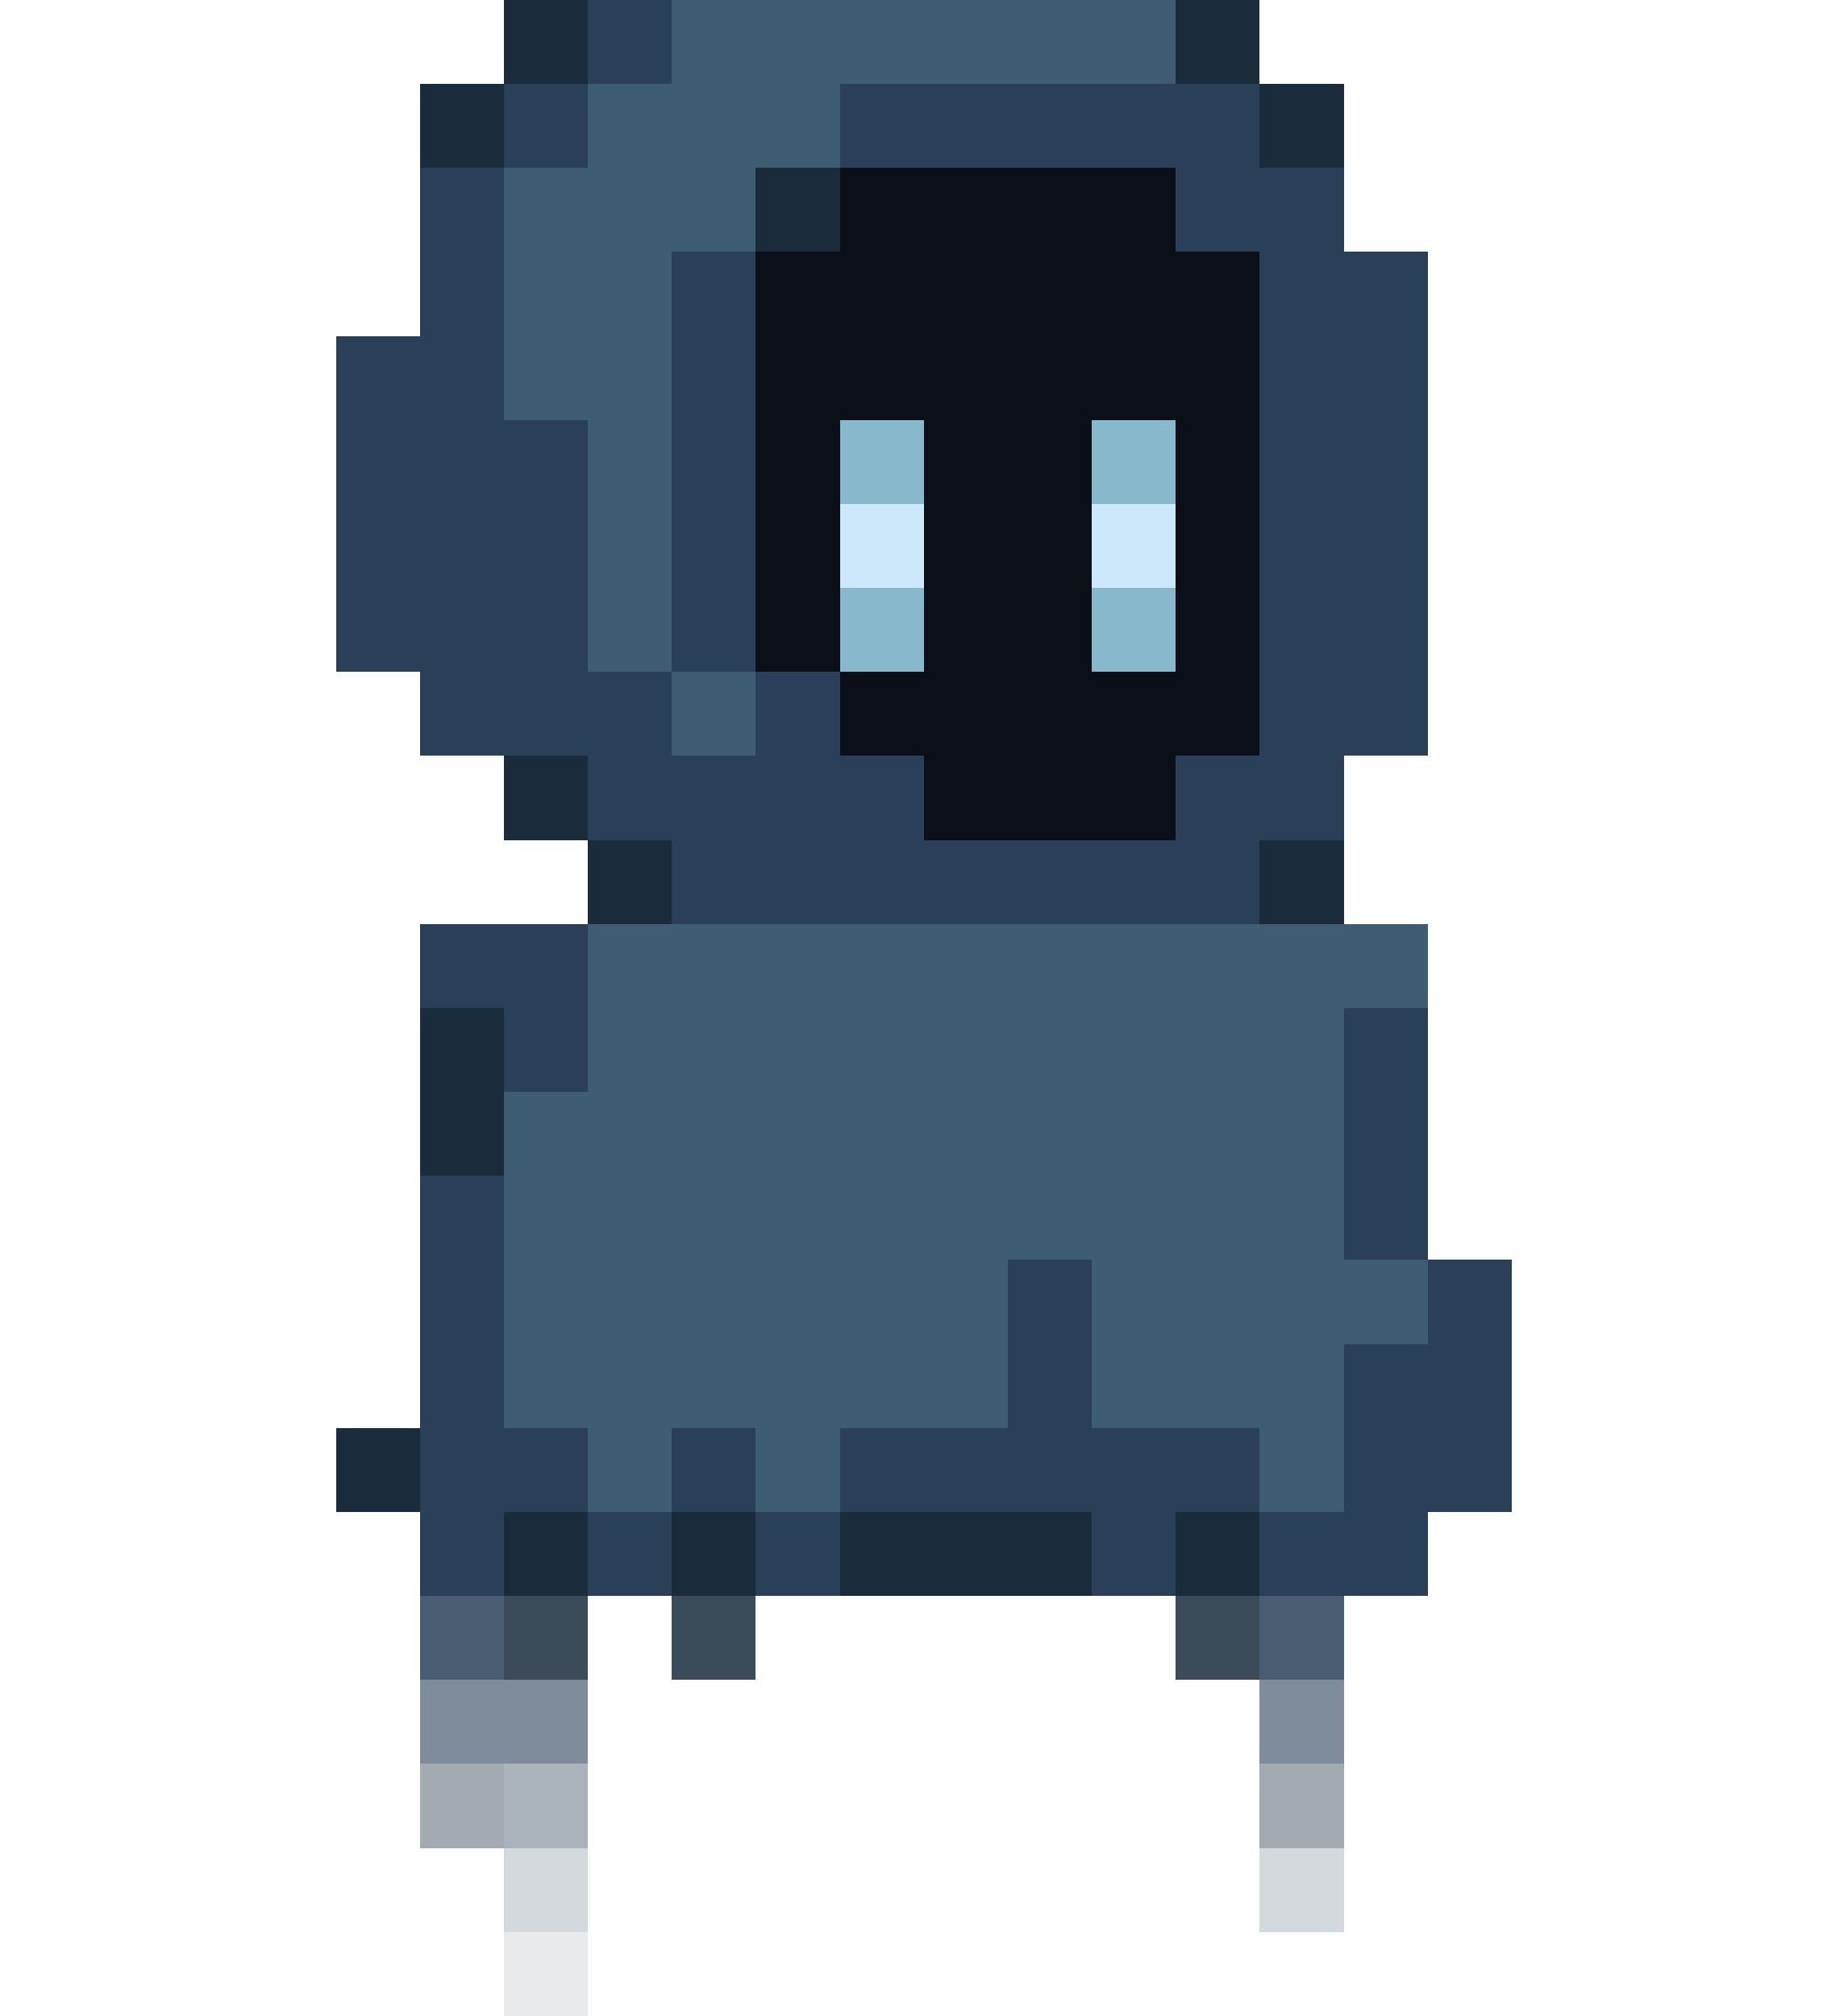
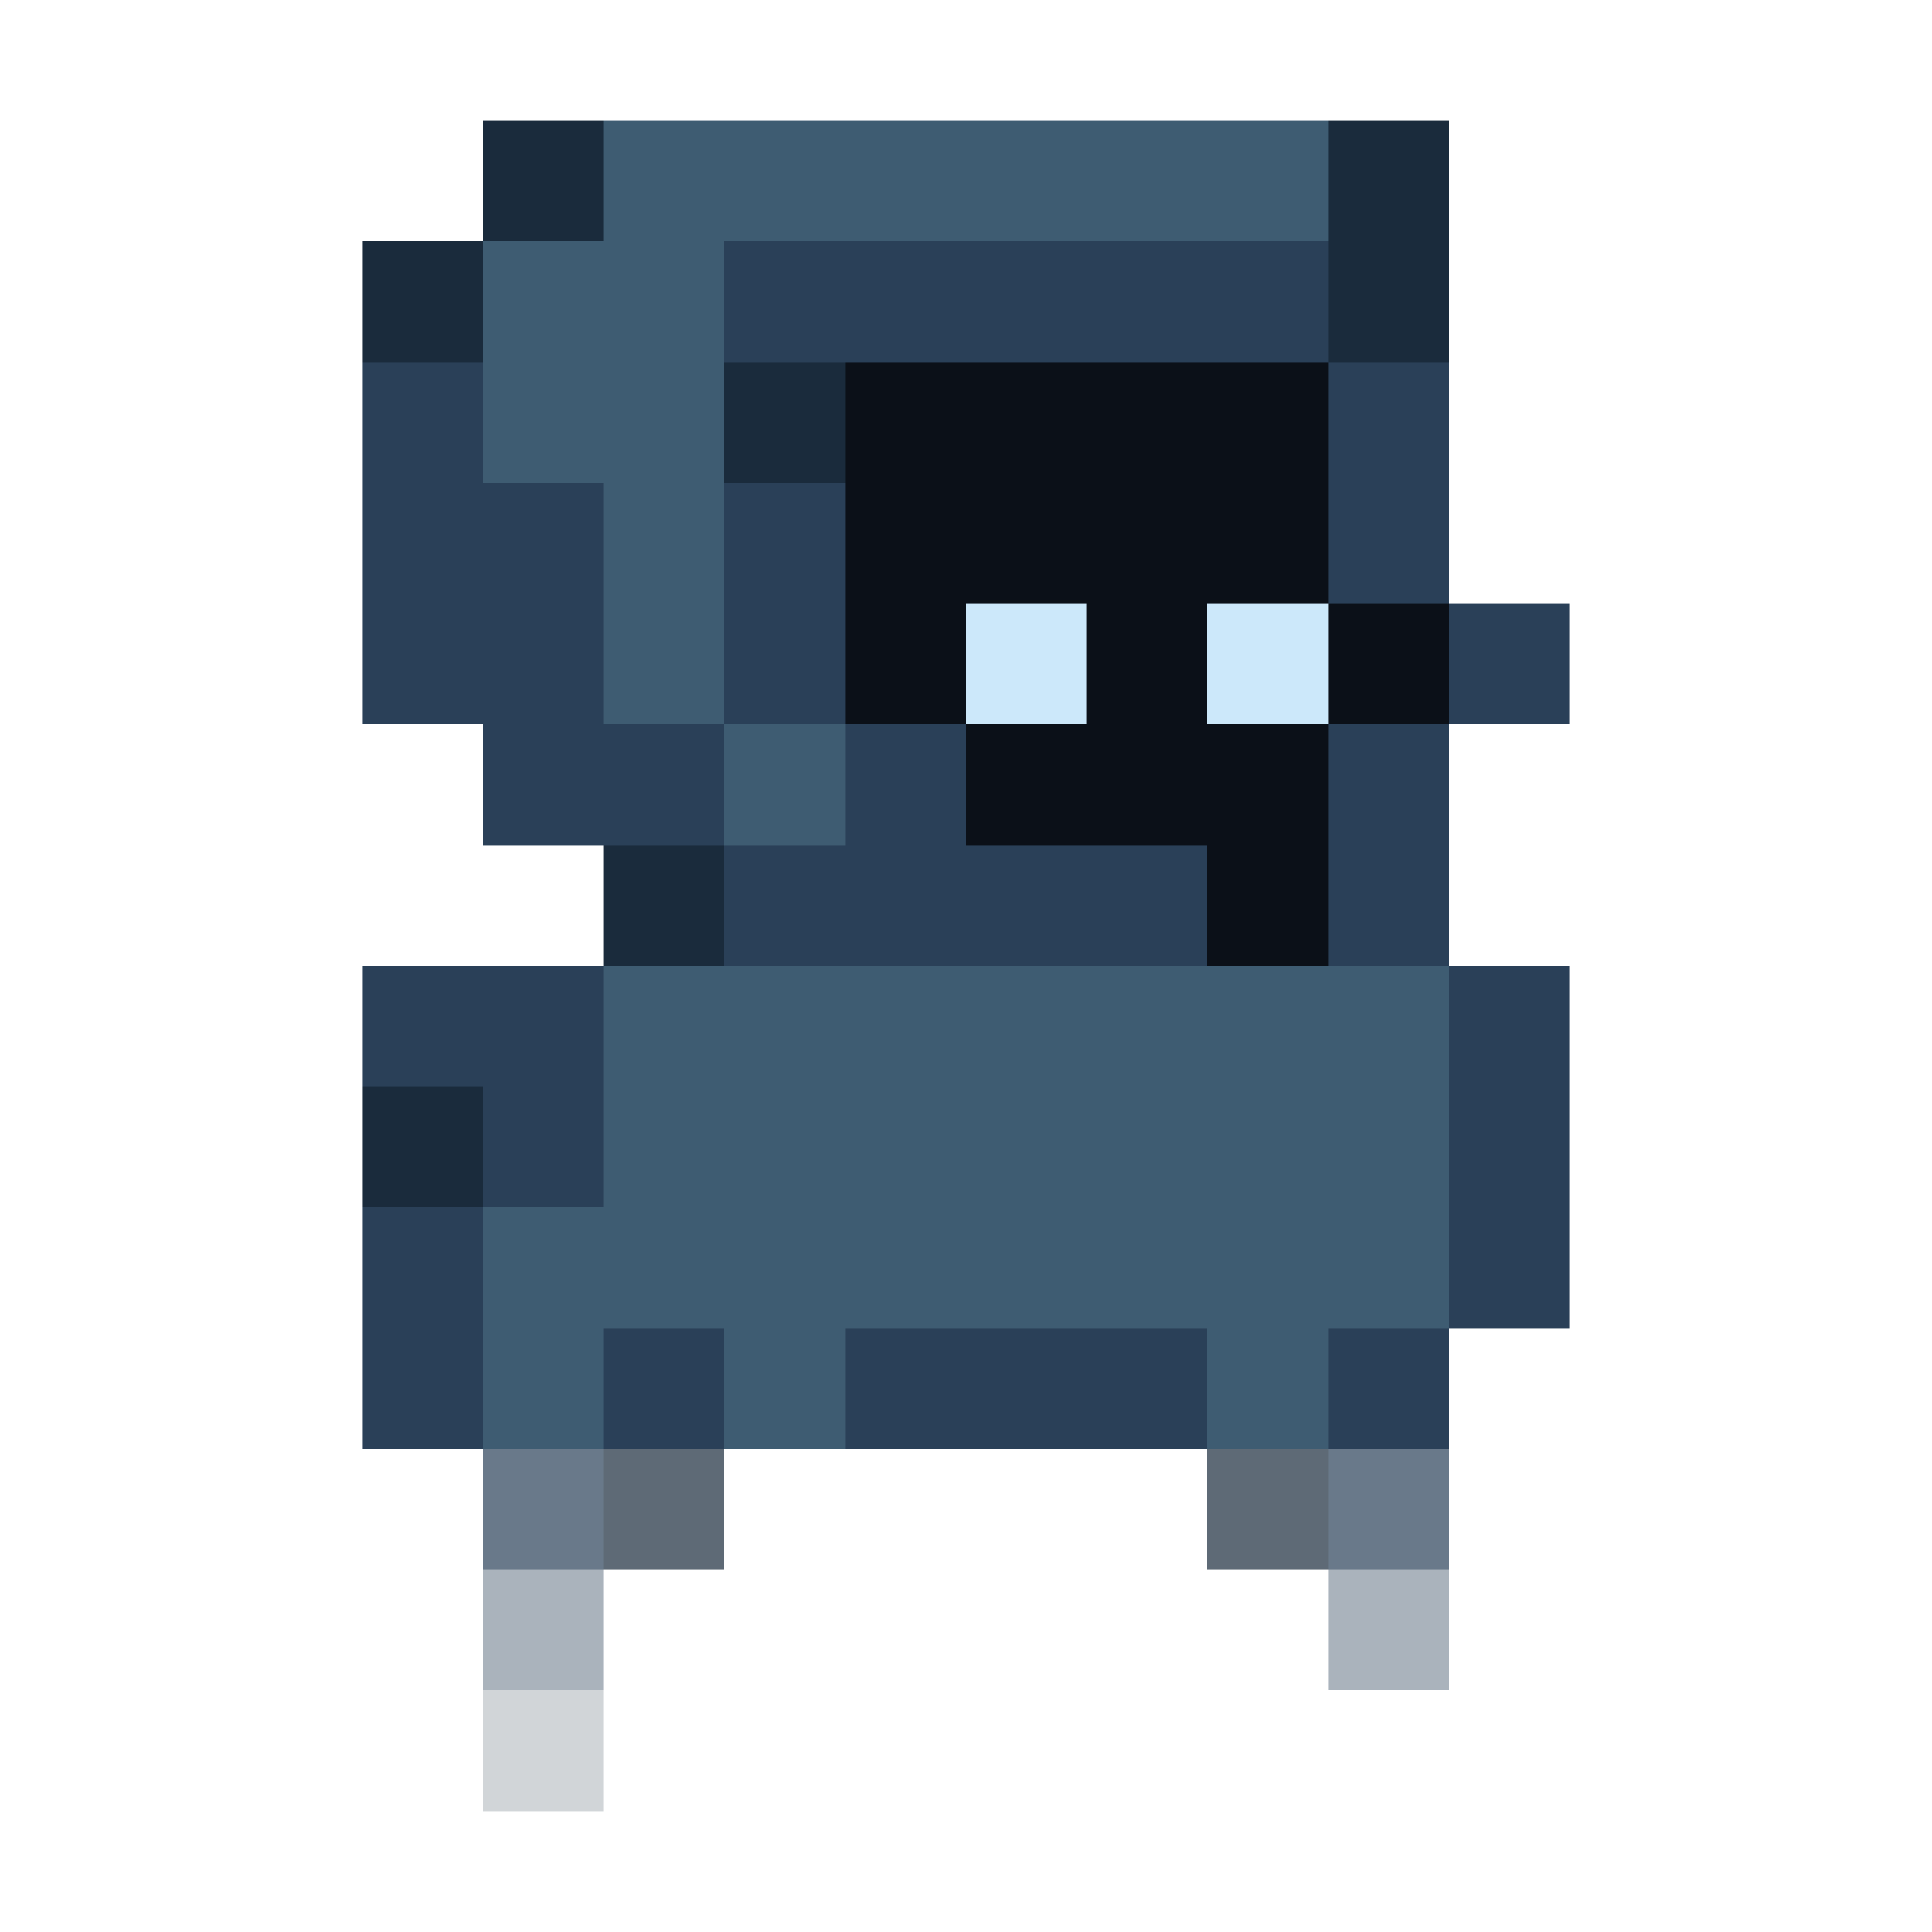
- <svg xmlns="http://www.w3.org/2000/svg" viewBox="0 0 22 24" shape-rendering="crispEdges">
-   <rect x="6" y="0" width="1" height="1" fill="#1a2b3c" />
-   <rect x="7" y="0" width="1" height="1" fill="#2a4058" />
-   <rect x="8" y="0" width="6" height="1" fill="#3e5c72" />
-   <rect x="14" y="0" width="1" height="1" fill="#1a2b3c" />
-   <rect x="5" y="1" width="1" height="1" fill="#1a2b3c" />
-   <rect x="6" y="1" width="1" height="1" fill="#2a4058" />
-   <rect x="7" y="1" width="3" height="1" fill="#3e5c72" />
-   <rect x="10" y="1" width="5" height="1" fill="#2a4058" />
-   <rect x="15" y="1" width="1" height="1" fill="#1a2b3c" />
-   <rect x="5" y="2" width="1" height="1" fill="#2a4058" />
-   <rect x="6" y="2" width="3" height="1" fill="#3e5c72" />
-   <rect x="9" y="2" width="1" height="1" fill="#1a2b3c" />
-   <rect x="10" y="2" width="4" height="1" fill="#0b1018" />
-   <rect x="14" y="2" width="2" height="1" fill="#2a4058" />
-   <rect x="5" y="3" width="1" height="1" fill="#2a4058" />
-   <rect x="6" y="3" width="2" height="1" fill="#3e5c72" />
-   <rect x="8" y="3" width="1" height="1" fill="#2a4058" />
-   <rect x="9" y="3" width="6" height="1" fill="#0b1018" />
-   <rect x="15" y="3" width="2" height="1" fill="#2a4058" />
-   <rect x="4" y="4" width="2" height="1" fill="#2a4058" />
-   <rect x="6" y="4" width="2" height="1" fill="#3e5c72" />
-   <rect x="8" y="4" width="1" height="1" fill="#2a4058" />
-   <rect x="9" y="4" width="6" height="1" fill="#0b1018" />
-   <rect x="15" y="4" width="2" height="1" fill="#2a4058" />
-   <rect x="4" y="5" width="3" height="1" fill="#2a4058" />
-   <rect x="7" y="5" width="1" height="1" fill="#3e5c72" />
-   <rect x="8" y="5" width="1" height="1" fill="#2a4058" />
-   <rect x="9" y="5" width="1" height="1" fill="#0b1018" />
-   <rect x="10" y="5" width="1" height="1" fill="#88b8cc" />
-   <rect x="11" y="5" width="2" height="1" fill="#0b1018" />
-   <rect x="13" y="5" width="1" height="1" fill="#88b8cc" />
-   <rect x="14" y="5" width="1" height="1" fill="#0b1018" />
-   <rect x="15" y="5" width="2" height="1" fill="#2a4058" />
-   <rect x="4" y="6" width="3" height="1" fill="#2a4058" />
-   <rect x="7" y="6" width="1" height="1" fill="#3e5c72" />
-   <rect x="8" y="6" width="1" height="1" fill="#2a4058" />
-   <rect x="9" y="6" width="1" height="1" fill="#0b1018" />
-   <rect x="10" y="6" width="1" height="1" fill="#cce8fa" />
-   <rect x="11" y="6" width="2" height="1" fill="#0b1018" />
-   <rect x="13" y="6" width="1" height="1" fill="#cce8fa" />
-   <rect x="14" y="6" width="1" height="1" fill="#0b1018" />
-   <rect x="15" y="6" width="2" height="1" fill="#2a4058" />
-   <rect x="4" y="7" width="3" height="1" fill="#2a4058" />
-   <rect x="7" y="7" width="1" height="1" fill="#3e5c72" />
-   <rect x="8" y="7" width="1" height="1" fill="#2a4058" />
-   <rect x="9" y="7" width="1" height="1" fill="#0b1018" />
-   <rect x="10" y="7" width="1" height="1" fill="#88b8cc" />
-   <rect x="11" y="7" width="2" height="1" fill="#0b1018" />
-   <rect x="13" y="7" width="1" height="1" fill="#88b8cc" />
-   <rect x="14" y="7" width="1" height="1" fill="#0b1018" />
-   <rect x="15" y="7" width="2" height="1" fill="#2a4058" />
-   <rect x="5" y="8" width="3" height="1" fill="#2a4058" />
-   <rect x="8" y="8" width="1" height="1" fill="#3e5c72" />
-   <rect x="9" y="8" width="1" height="1" fill="#2a4058" />
-   <rect x="10" y="8" width="5" height="1" fill="#0b1018" />
-   <rect x="15" y="8" width="2" height="1" fill="#2a4058" />
-   <rect x="6" y="9" width="1" height="1" fill="#1a2b3c" />
-   <rect x="7" y="9" width="4" height="1" fill="#2a4058" />
-   <rect x="11" y="9" width="3" height="1" fill="#0b1018" />
-   <rect x="14" y="9" width="2" height="1" fill="#2a4058" />
-   <rect x="7" y="10" width="1" height="1" fill="#1a2b3c" />
-   <rect x="8" y="10" width="7" height="1" fill="#2a4058" />
-   <rect x="15" y="10" width="1" height="1" fill="#1a2b3c" />
-   <rect x="5" y="11" width="2" height="1" fill="#2a4058" />
-   <rect x="7" y="11" width="10" height="1" fill="#3e5c72" />
-   <rect x="5" y="12" width="1" height="1" fill="#1a2b3c" />
-   <rect x="6" y="12" width="1" height="1" fill="#2a4058" />
-   <rect x="7" y="12" width="9" height="1" fill="#3e5c72" />
-   <rect x="16" y="12" width="1" height="1" fill="#2a4058" />
-   <rect x="5" y="13" width="1" height="1" fill="#1a2b3c" />
-   <rect x="6" y="13" width="10" height="1" fill="#3e5c72" />
-   <rect x="16" y="13" width="1" height="1" fill="#2a4058" />
-   <rect x="5" y="14" width="1" height="1" fill="#2a4058" />
-   <rect x="6" y="14" width="10" height="1" fill="#3e5c72" />
-   <rect x="16" y="14" width="1" height="1" fill="#2a4058" />
-   <rect x="5" y="15" width="1" height="1" fill="#2a4058" />
-   <rect x="6" y="15" width="6" height="1" fill="#3e5c72" />
-   <rect x="12" y="15" width="1" height="1" fill="#2a4058" />
-   <rect x="13" y="15" width="4" height="1" fill="#3e5c72" />
-   <rect x="17" y="15" width="1" height="1" fill="#2a4058" />
-   <rect x="5" y="16" width="1" height="1" fill="#2a4058" />
-   <rect x="6" y="16" width="6" height="1" fill="#3e5c72" />
-   <rect x="12" y="16" width="1" height="1" fill="#2a4058" />
-   <rect x="13" y="16" width="3" height="1" fill="#3e5c72" />
-   <rect x="16" y="16" width="2" height="1" fill="#2a4058" />
-   <rect x="4" y="17" width="1" height="1" fill="#1a2b3c" />
-   <rect x="5" y="17" width="2" height="1" fill="#2a4058" />
-   <rect x="7" y="17" width="1" height="1" fill="#3e5c72" />
-   <rect x="8" y="17" width="1" height="1" fill="#2a4058" />
-   <rect x="9" y="17" width="1" height="1" fill="#3e5c72" />
-   <rect x="10" y="17" width="5" height="1" fill="#2a4058" />
-   <rect x="15" y="17" width="1" height="1" fill="#3e5c72" />
-   <rect x="16" y="17" width="2" height="1" fill="#2a4058" />
-   <rect x="5" y="18" width="1" height="1" fill="#2a4058" />
-   <rect x="6" y="18" width="1" height="1" fill="#1a2b3c" />
-   <rect x="7" y="18" width="1" height="1" fill="#2a4058" />
-   <rect x="8" y="18" width="1" height="1" fill="#1a2b3c" />
-   <rect x="9" y="18" width="1" height="1" fill="#2a4058" />
-   <rect x="10" y="18" width="3" height="1" fill="#1a2b3c" />
-   <rect x="13" y="18" width="1" height="1" fill="#2a4058" />
-   <rect x="14" y="18" width="1" height="1" fill="#1a2b3c" />
-   <rect x="15" y="18" width="2" height="1" fill="#2a4058" />
-   <rect x="5" y="19" width="1" height="1" fill="#2a4058" opacity="0.85" />
-   <rect x="6" y="19" width="1" height="1" fill="#1a2b3c" opacity="0.85" />
-   <rect x="8" y="19" width="1" height="1" fill="#1a2b3c" opacity="0.85" />
-   <rect x="14" y="19" width="1" height="1" fill="#1a2b3c" opacity="0.85" />
-   <rect x="15" y="19" width="1" height="1" fill="#2a4058" opacity="0.85" />
-   <rect x="5" y="20" width="2" height="1" fill="#2a4058" opacity="0.6" />
-   <rect x="15" y="20" width="1" height="1" fill="#2a4058" opacity="0.6" />
-   <rect x="5" y="21" width="1" height="1" fill="#1a2b3c" opacity="0.4" />
-   <rect x="6" y="21" width="1" height="1" fill="#2a4058" opacity="0.4" />
-   <rect x="15" y="21" width="1" height="1" fill="#1a2b3c" opacity="0.4" />
-   <rect x="6" y="22" width="1" height="1" fill="#2a4058" opacity="0.2" />
-   <rect x="15" y="22" width="1" height="1" fill="#2a4058" opacity="0.2" />
-   <rect x="6" y="23" width="1" height="1" fill="#1a2b3c" opacity="0.1" />
+ <svg xmlns="http://www.w3.org/2000/svg" viewBox="0 0 32 32" shape-rendering="crispEdges">
+   <rect x="8" y="2" width="2" height="2" fill="#1a2b3c" />
+   <rect x="10" y="2" width="12" height="2" fill="#3e5c72" />
+   <rect x="22" y="2" width="2" height="2" fill="#1a2b3c" />
+   <rect x="6" y="4" width="2" height="2" fill="#1a2b3c" />
+   <rect x="8" y="4" width="4" height="2" fill="#3e5c72" />
+   <rect x="12" y="4" width="10" height="2" fill="#2a4058" />
+   <rect x="22" y="4" width="2" height="2" fill="#1a2b3c" />
+   <rect x="6" y="6" width="2" height="2" fill="#2a4058" />
+   <rect x="8" y="6" width="4" height="2" fill="#3e5c72" />
+   <rect x="12" y="6" width="2" height="2" fill="#1a2b3c" />
+   <rect x="14" y="6" width="8" height="2" fill="#0b1018" />
+   <rect x="22" y="6" width="2" height="2" fill="#2a4058" />
+   <rect x="6" y="8" width="4" height="2" fill="#2a4058" />
+   <rect x="10" y="8" width="2" height="2" fill="#3e5c72" />
+   <rect x="12" y="8" width="2" height="2" fill="#2a4058" />
+   <rect x="14" y="8" width="8" height="2" fill="#0b1018" />
+   <rect x="22" y="8" width="2" height="2" fill="#2a4058" />
+   <rect x="6" y="10" width="4" height="2" fill="#2a4058" />
+   <rect x="10" y="10" width="2" height="2" fill="#3e5c72" />
+   <rect x="12" y="10" width="2" height="2" fill="#2a4058" />
+   <rect x="14" y="10" width="2" height="2" fill="#0b1018" />
+   <rect x="16" y="10" width="2" height="2" fill="#cce8fa" />
+   <rect x="18" y="10" width="2" height="2" fill="#0b1018" />
+   <rect x="20" y="10" width="2" height="2" fill="#cce8fa" />
+   <rect x="22" y="10" width="2" height="2" fill="#0b1018" />
+   <rect x="24" y="10" width="2" height="2" fill="#2a4058" />
+   <rect x="8" y="12" width="4" height="2" fill="#2a4058" />
+   <rect x="12" y="12" width="2" height="2" fill="#3e5c72" />
+   <rect x="14" y="12" width="2" height="2" fill="#2a4058" />
+   <rect x="16" y="12" width="6" height="2" fill="#0b1018" />
+   <rect x="22" y="12" width="2" height="2" fill="#2a4058" />
+   <rect x="10" y="14" width="2" height="2" fill="#1a2b3c" />
+   <rect x="12" y="14" width="8" height="2" fill="#2a4058" />
+   <rect x="20" y="14" width="2" height="2" fill="#0b1018" />
+   <rect x="22" y="14" width="2" height="2" fill="#2a4058" />
+   <rect x="6" y="16" width="4" height="2" fill="#2a4058" />
+   <rect x="10" y="16" width="14" height="2" fill="#3e5c72" />
+   <rect x="24" y="16" width="2" height="2" fill="#2a4058" />
+   <rect x="6" y="18" width="2" height="2" fill="#1a2b3c" />
+   <rect x="8" y="18" width="2" height="2" fill="#2a4058" />
+   <rect x="10" y="18" width="14" height="2" fill="#3e5c72" />
+   <rect x="24" y="18" width="2" height="2" fill="#2a4058" />
+   <rect x="6" y="20" width="2" height="2" fill="#2a4058" />
+   <rect x="8" y="20" width="16" height="2" fill="#3e5c72" />
+   <rect x="24" y="20" width="2" height="2" fill="#2a4058" />
+   <rect x="6" y="22" width="2" height="2" fill="#2a4058" />
+   <rect x="8" y="22" width="2" height="2" fill="#3e5c72" />
+   <rect x="10" y="22" width="2" height="2" fill="#2a4058" />
+   <rect x="12" y="22" width="2" height="2" fill="#3e5c72" />
+   <rect x="14" y="22" width="6" height="2" fill="#2a4058" />
+   <rect x="20" y="22" width="2" height="2" fill="#3e5c72" />
+   <rect x="22" y="22" width="2" height="2" fill="#2a4058" />
+   <rect x="8" y="24" width="2" height="2" fill="#2a4058" opacity="0.7" />
+   <rect x="10" y="24" width="2" height="2" fill="#1a2b3c" opacity="0.7" />
+   <rect x="20" y="24" width="2" height="2" fill="#1a2b3c" opacity="0.7" />
+   <rect x="22" y="24" width="2" height="2" fill="#2a4058" opacity="0.7" />
+   <rect x="8" y="26" width="2" height="2" fill="#2a4058" opacity="0.4" />
+   <rect x="22" y="26" width="2" height="2" fill="#2a4058" opacity="0.4" />
+   <rect x="8" y="28" width="2" height="2" fill="#1a2b3c" opacity="0.2" />
</svg>
